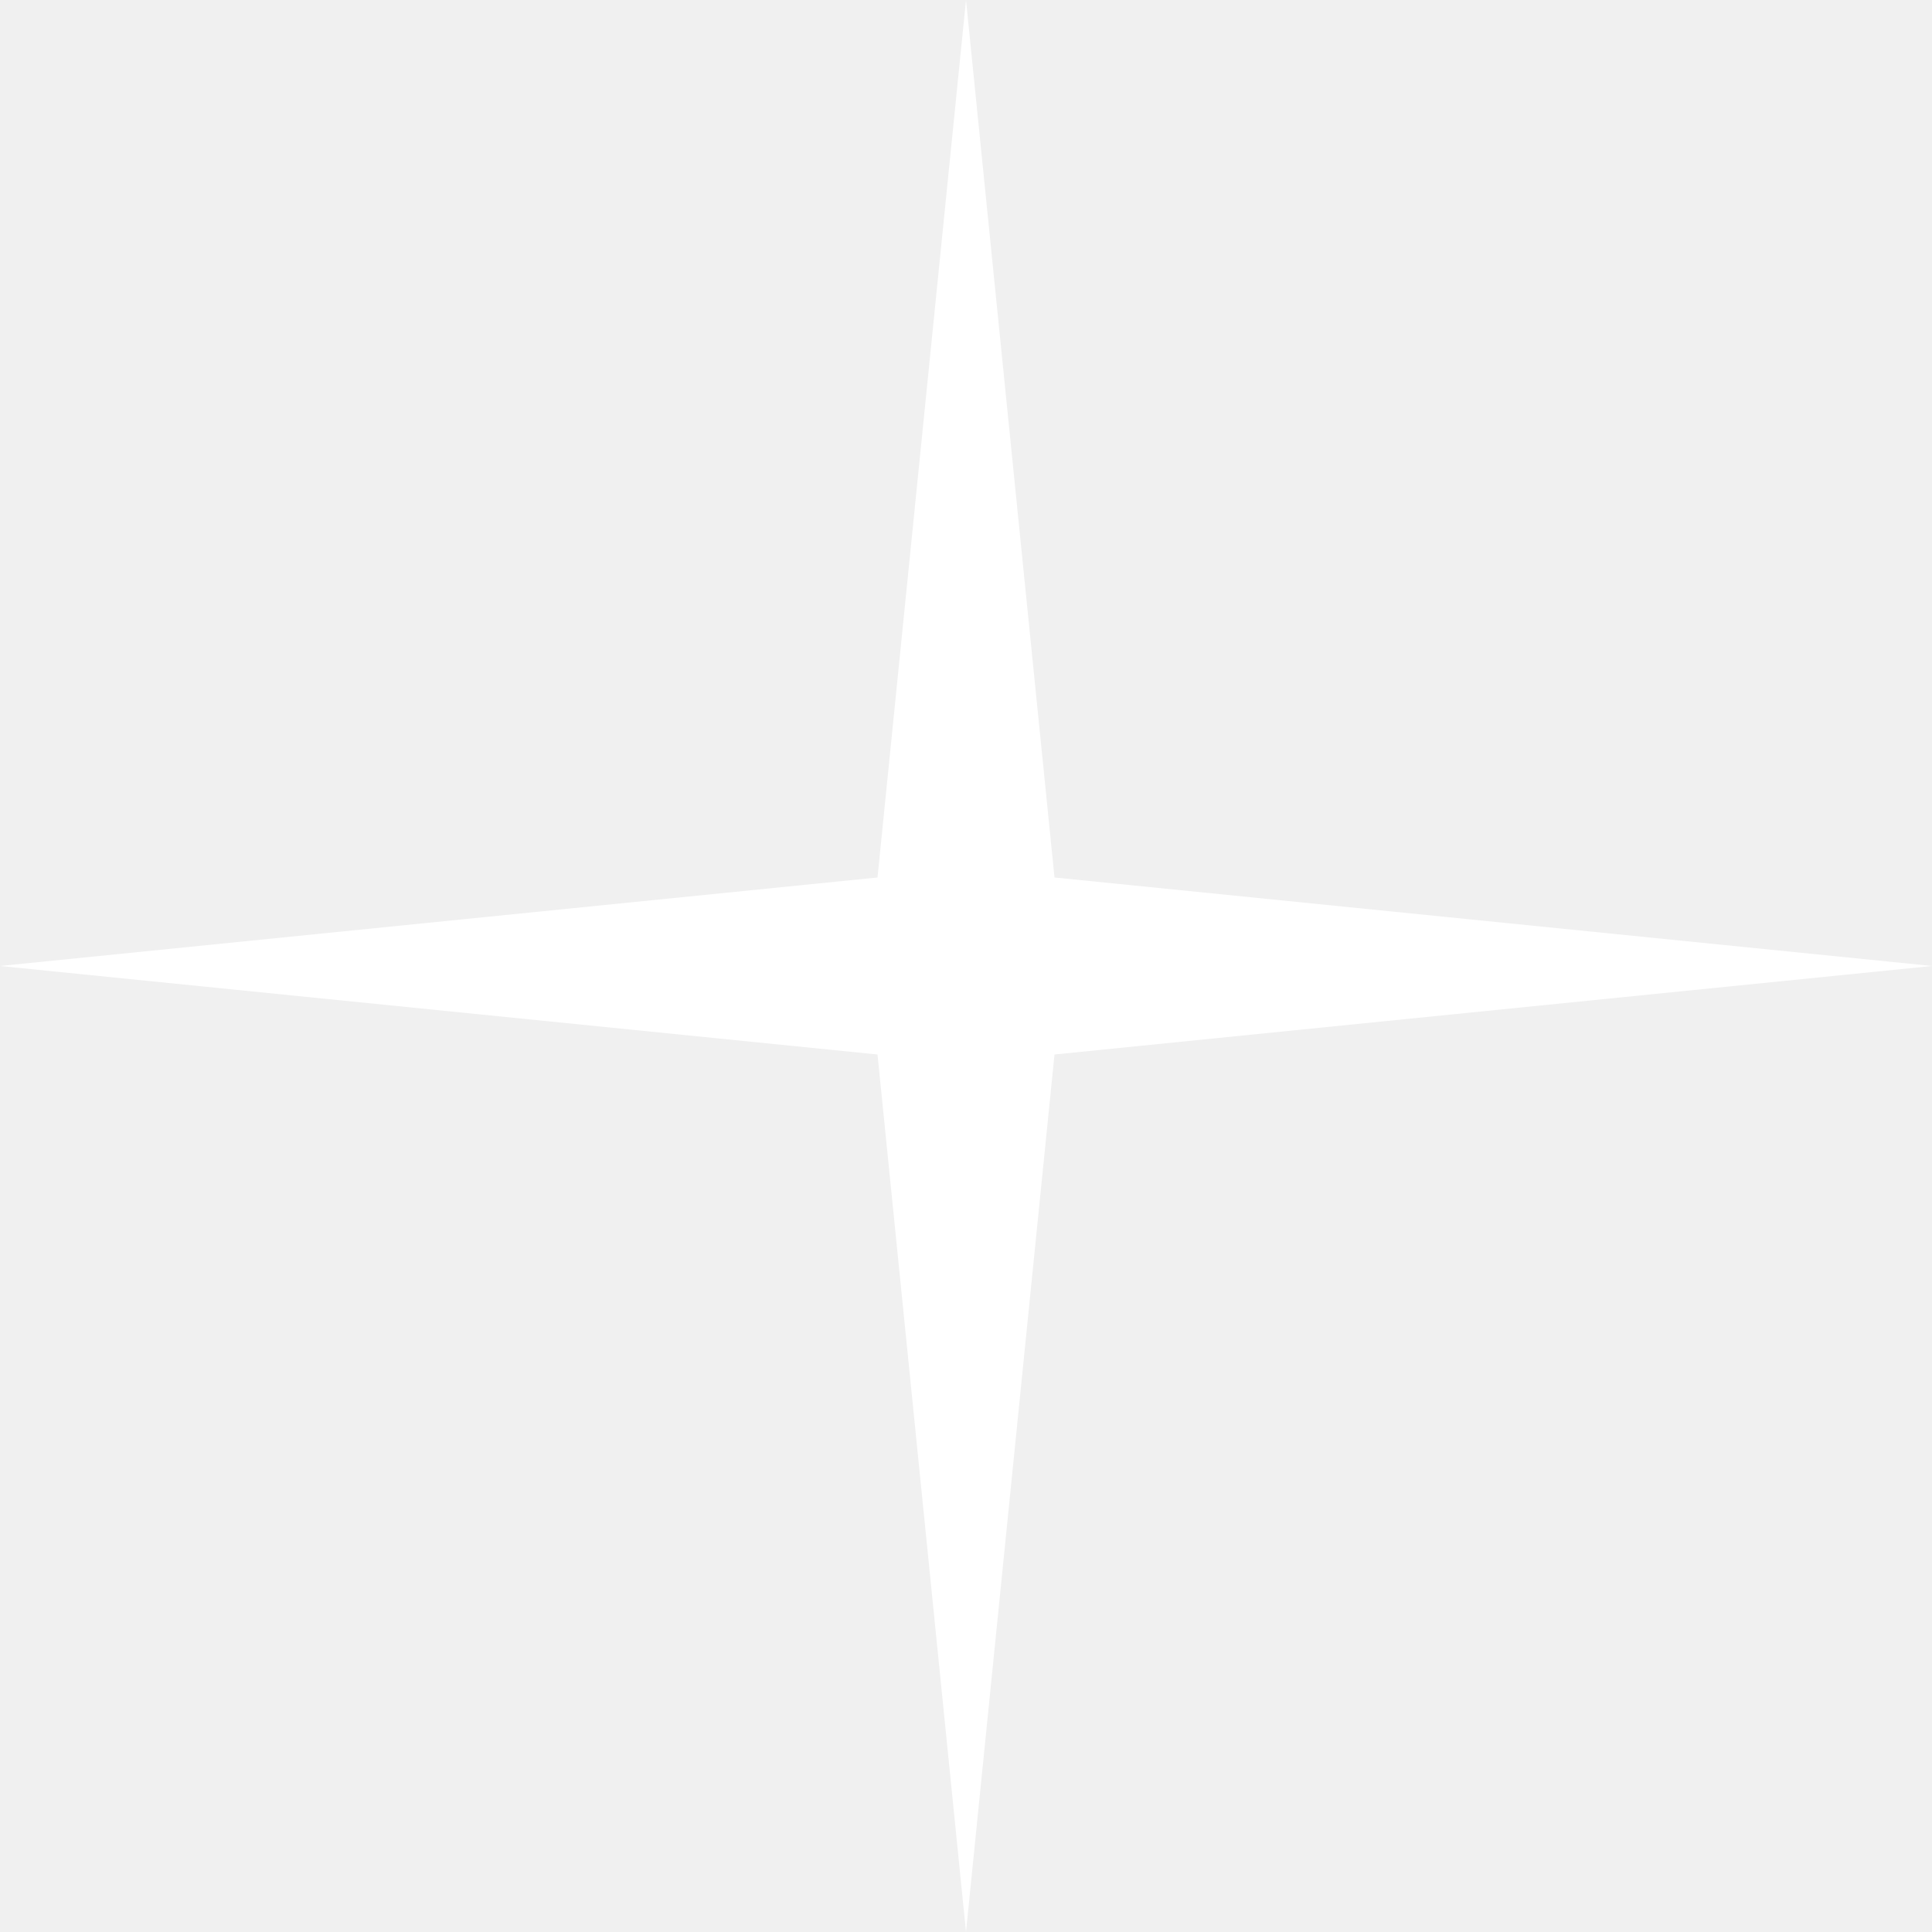
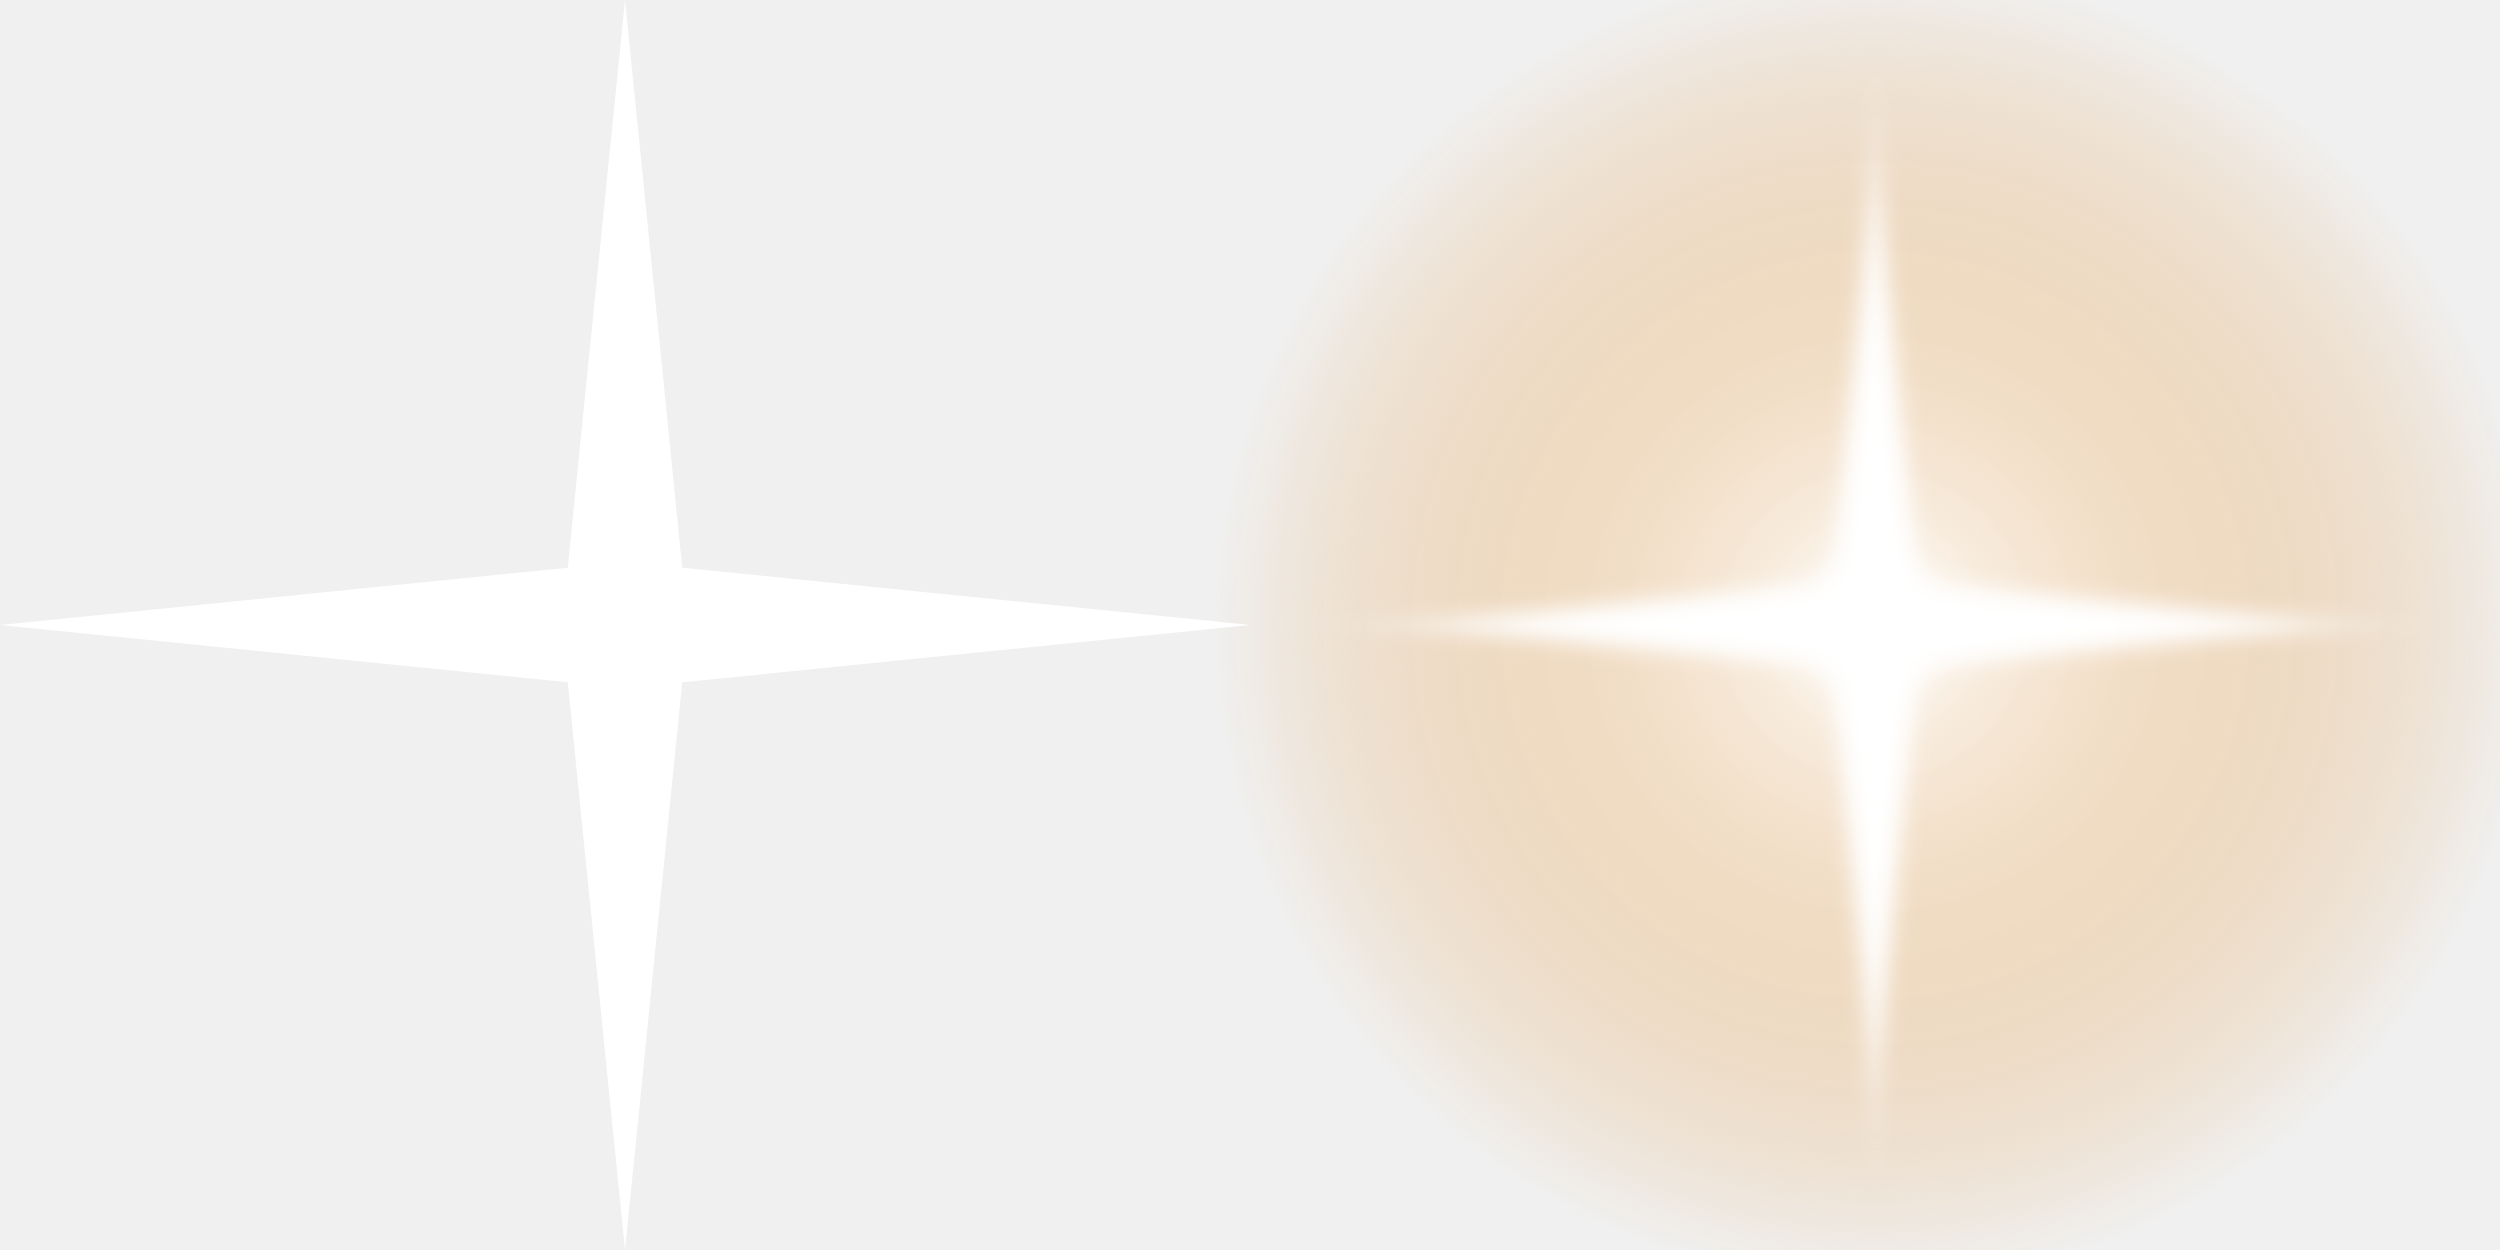
- <svg xmlns="http://www.w3.org/2000/svg" width="274.351" height="274.351" viewBox="0 0 72.589 72.589" version="1.1" id="svg1">
-   <defs id="defs1" />
+ <svg xmlns="http://www.w3.org/2000/svg" xmlns:xlink="http://www.w3.org/1999/xlink" width="1024" height="512" viewBox="0 0 270.933 135.467" version="1.1" id="svg1">
+   <defs id="defs1">
+     <radialGradient xlink:href="#linearGradient2" id="radialGradient3" cx="67.733" cy="67.733" fx="67.733" fy="67.733" r="67.733" gradientUnits="userSpaceOnUse" gradientTransform="matrix(1.057435,0,0,1.057435,163.0154,27.54877)" />
+     <linearGradient id="linearGradient2">
+       <stop style="stop-color:#ffffff;stop-opacity:1;" offset="0" id="stop3" />
+       <stop style="stop-color:#df8d2b;stop-opacity:0;" offset="1" id="stop2" />
+     </linearGradient>
+     <filter style="color-interpolation-filters:sRGB;" id="filter1270" x="-0.031" y="-0.031" width="1.063" height="1.063">
+       <feGaussianBlur stdDeviation="0.95" result="blur" id="feGaussianBlur1268" />
+       <feComposite in="SourceGraphic" in2="blur" operator="atop" result="composite1" id="feComposite1268" />
+       <feComposite in2="composite1" operator="in" result="composite2" id="feComposite1269" />
+       <feComposite in2="composite2" operator="in" result="composite3" id="feComposite1270" />
+     </filter>
+   </defs>
  <g id="layer1" transform="translate(-31.43903,-31.43903)">
-     <path style="fill:#ffffff;stroke:none;stroke-width:0.565;stroke-linejoin:round;stroke-dasharray:none;stroke-opacity:1" id="path1" d="m 71.266,107.922 -3.325,-32.97 -32.97,-3.325 32.97,-3.325 3.325,-32.97 3.325,32.97 32.97,3.325 -32.97,3.325 z" transform="translate(-3.5322,-3.893948)" />
+     <g id="g1227">
+       <ellipse style="fill:url(#radialGradient3);fill-opacity:1;stroke:none;stroke-width:16.787;stroke-linecap:butt;stroke-linejoin:round;stroke-dasharray:none;stroke-opacity:1" id="path2-1" cx="234.639" cy="99.172" rx="71.624" ry="71.624" />
+       <path style="fill:#ffffff;stroke:none;stroke-width:0.565;stroke-linejoin:round;stroke-dasharray:none;stroke-opacity:1;filter:url(#filter1270)" id="path1223" d="m 71.266,107.922 -3.325,-32.97 -32.97,-3.325 32.97,-3.325 3.325,-32.97 3.325,32.97 32.97,3.325 -32.97,3.325 z" transform="matrix(1.866225,0,0,1.866225,101.6415,-34.50024)" />
+     </g>
+     <path style="fill:#ffffff;stroke:none;stroke-width:0.565;stroke-linejoin:round;stroke-dasharray:none;stroke-opacity:1" id="path1" d="m 71.266,107.922 -3.325,-32.97 -32.97,-3.325 32.97,-3.325 3.325,-32.97 3.325,32.97 32.97,3.325 -32.97,3.325 z" transform="matrix(1.866225,0,0,1.866225,-33.82514,-34.50024)" />
  </g>
</svg>
